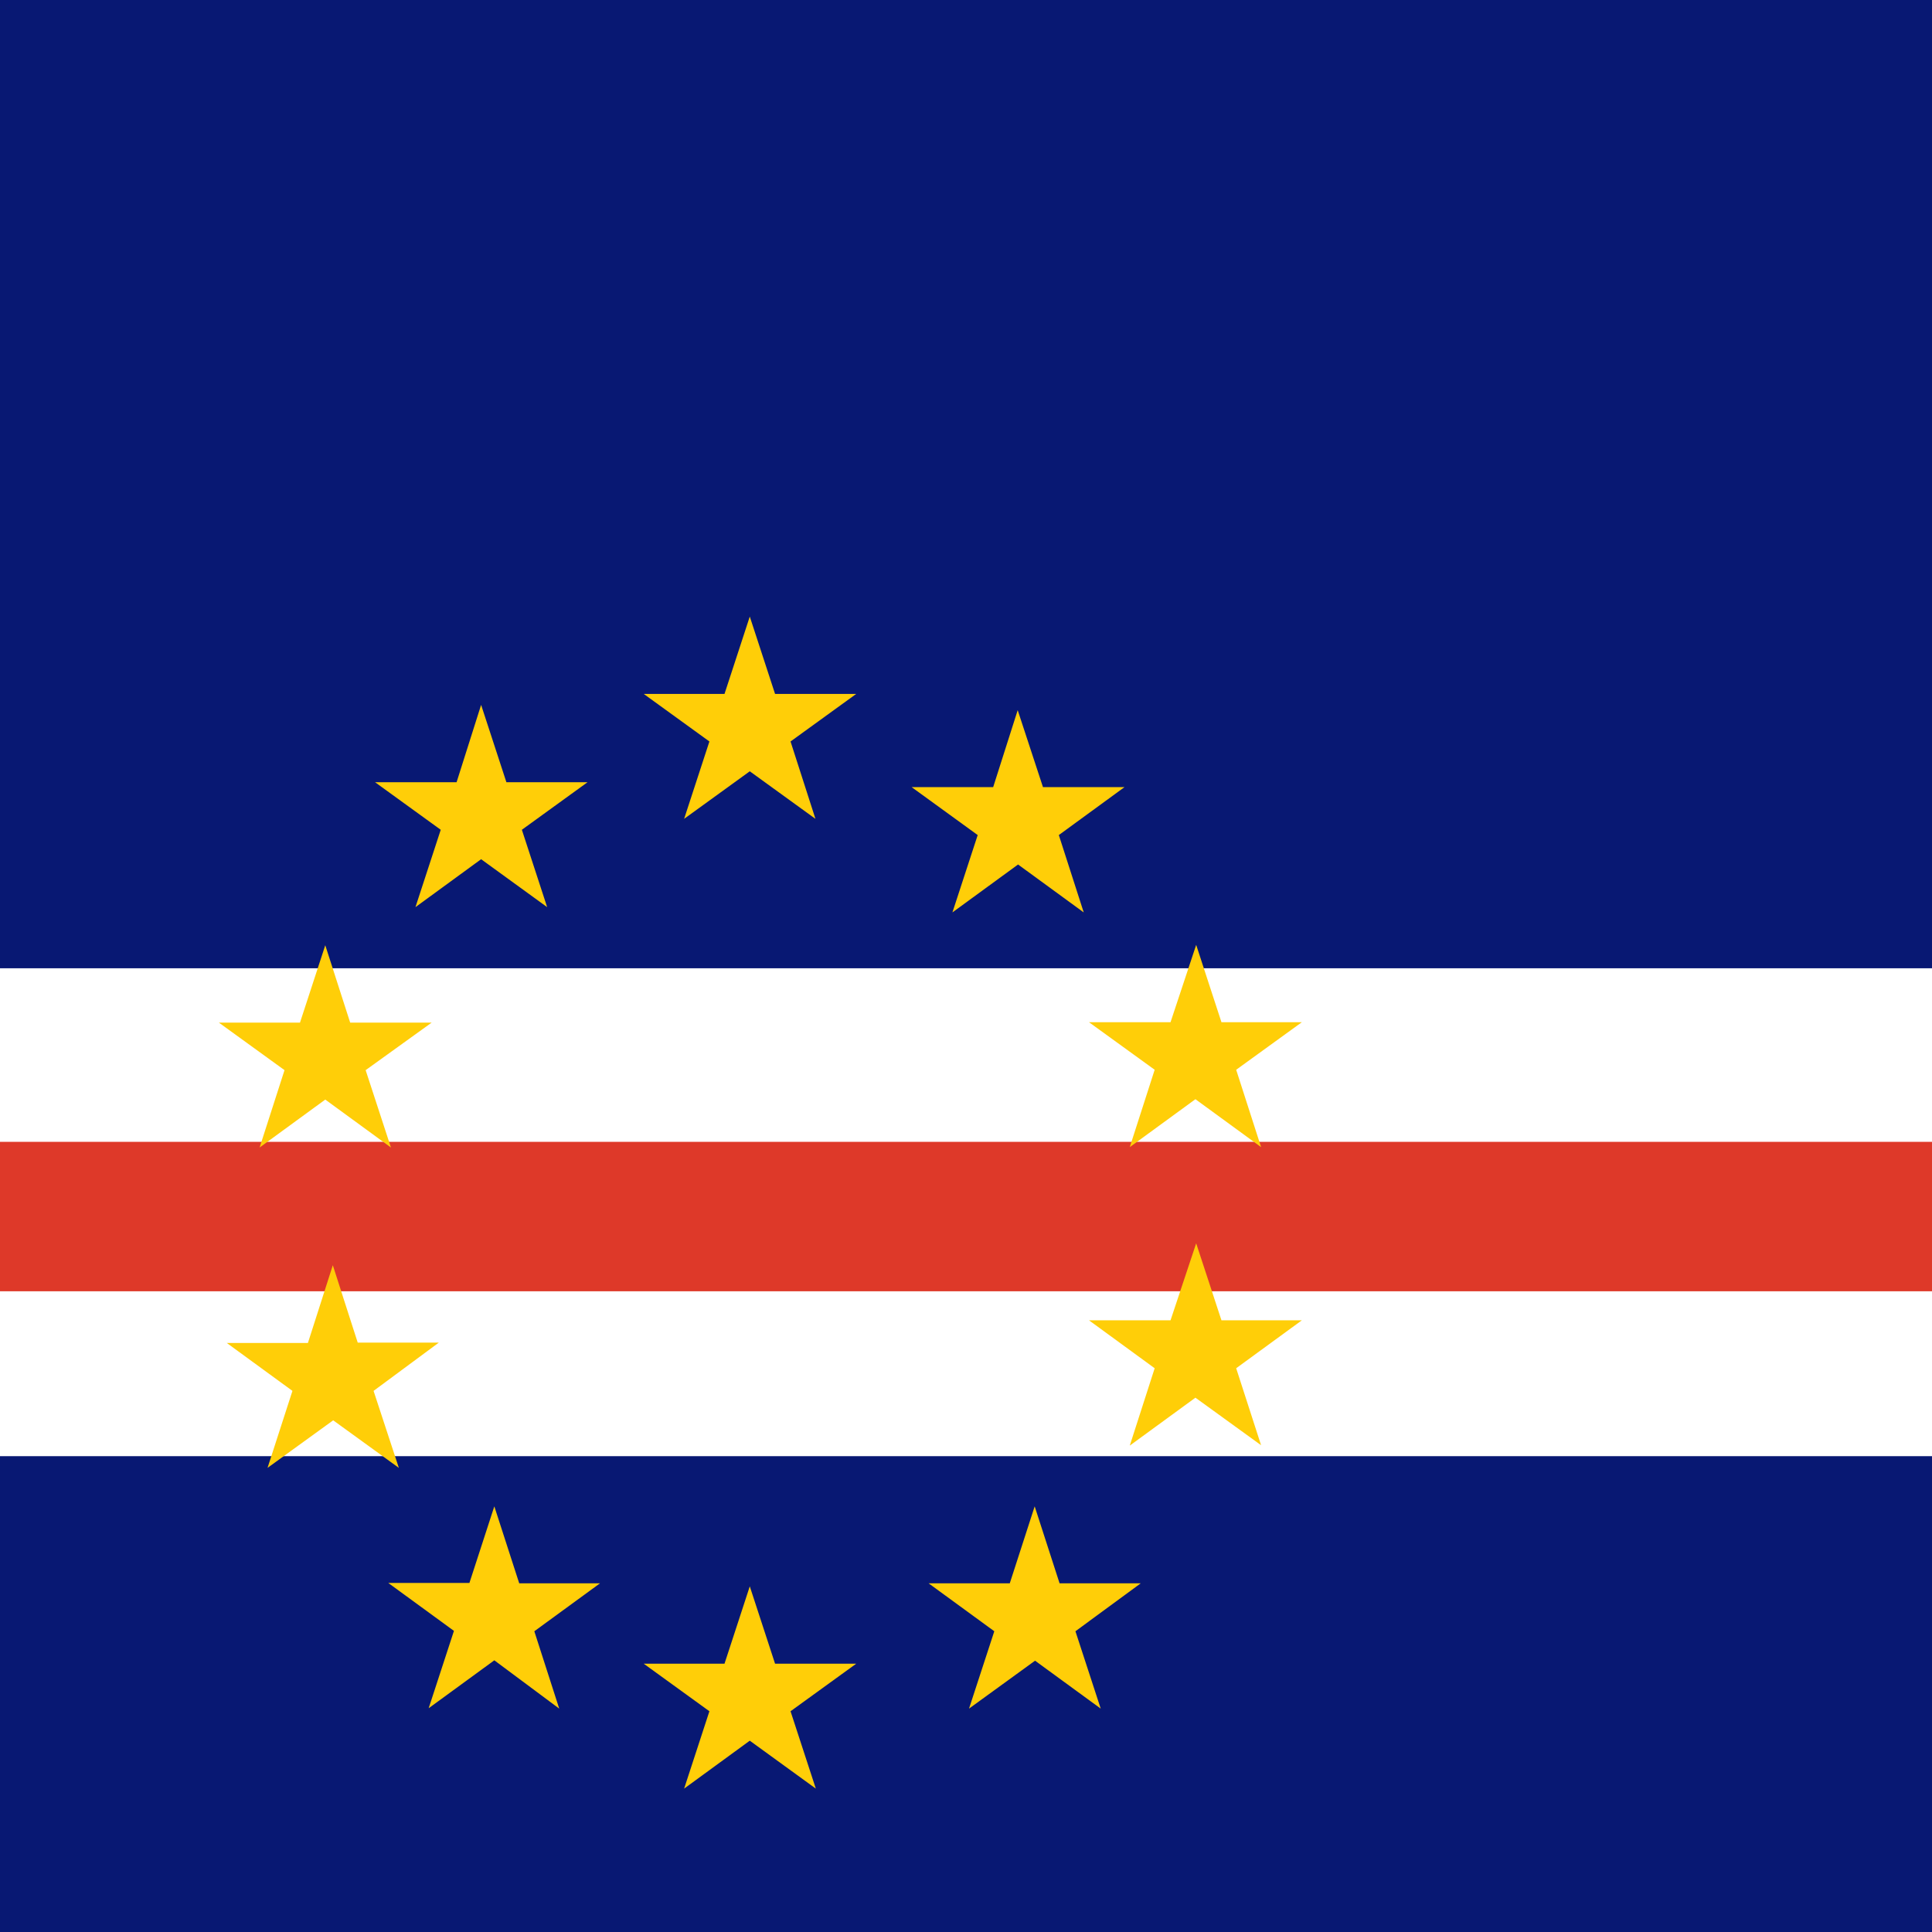
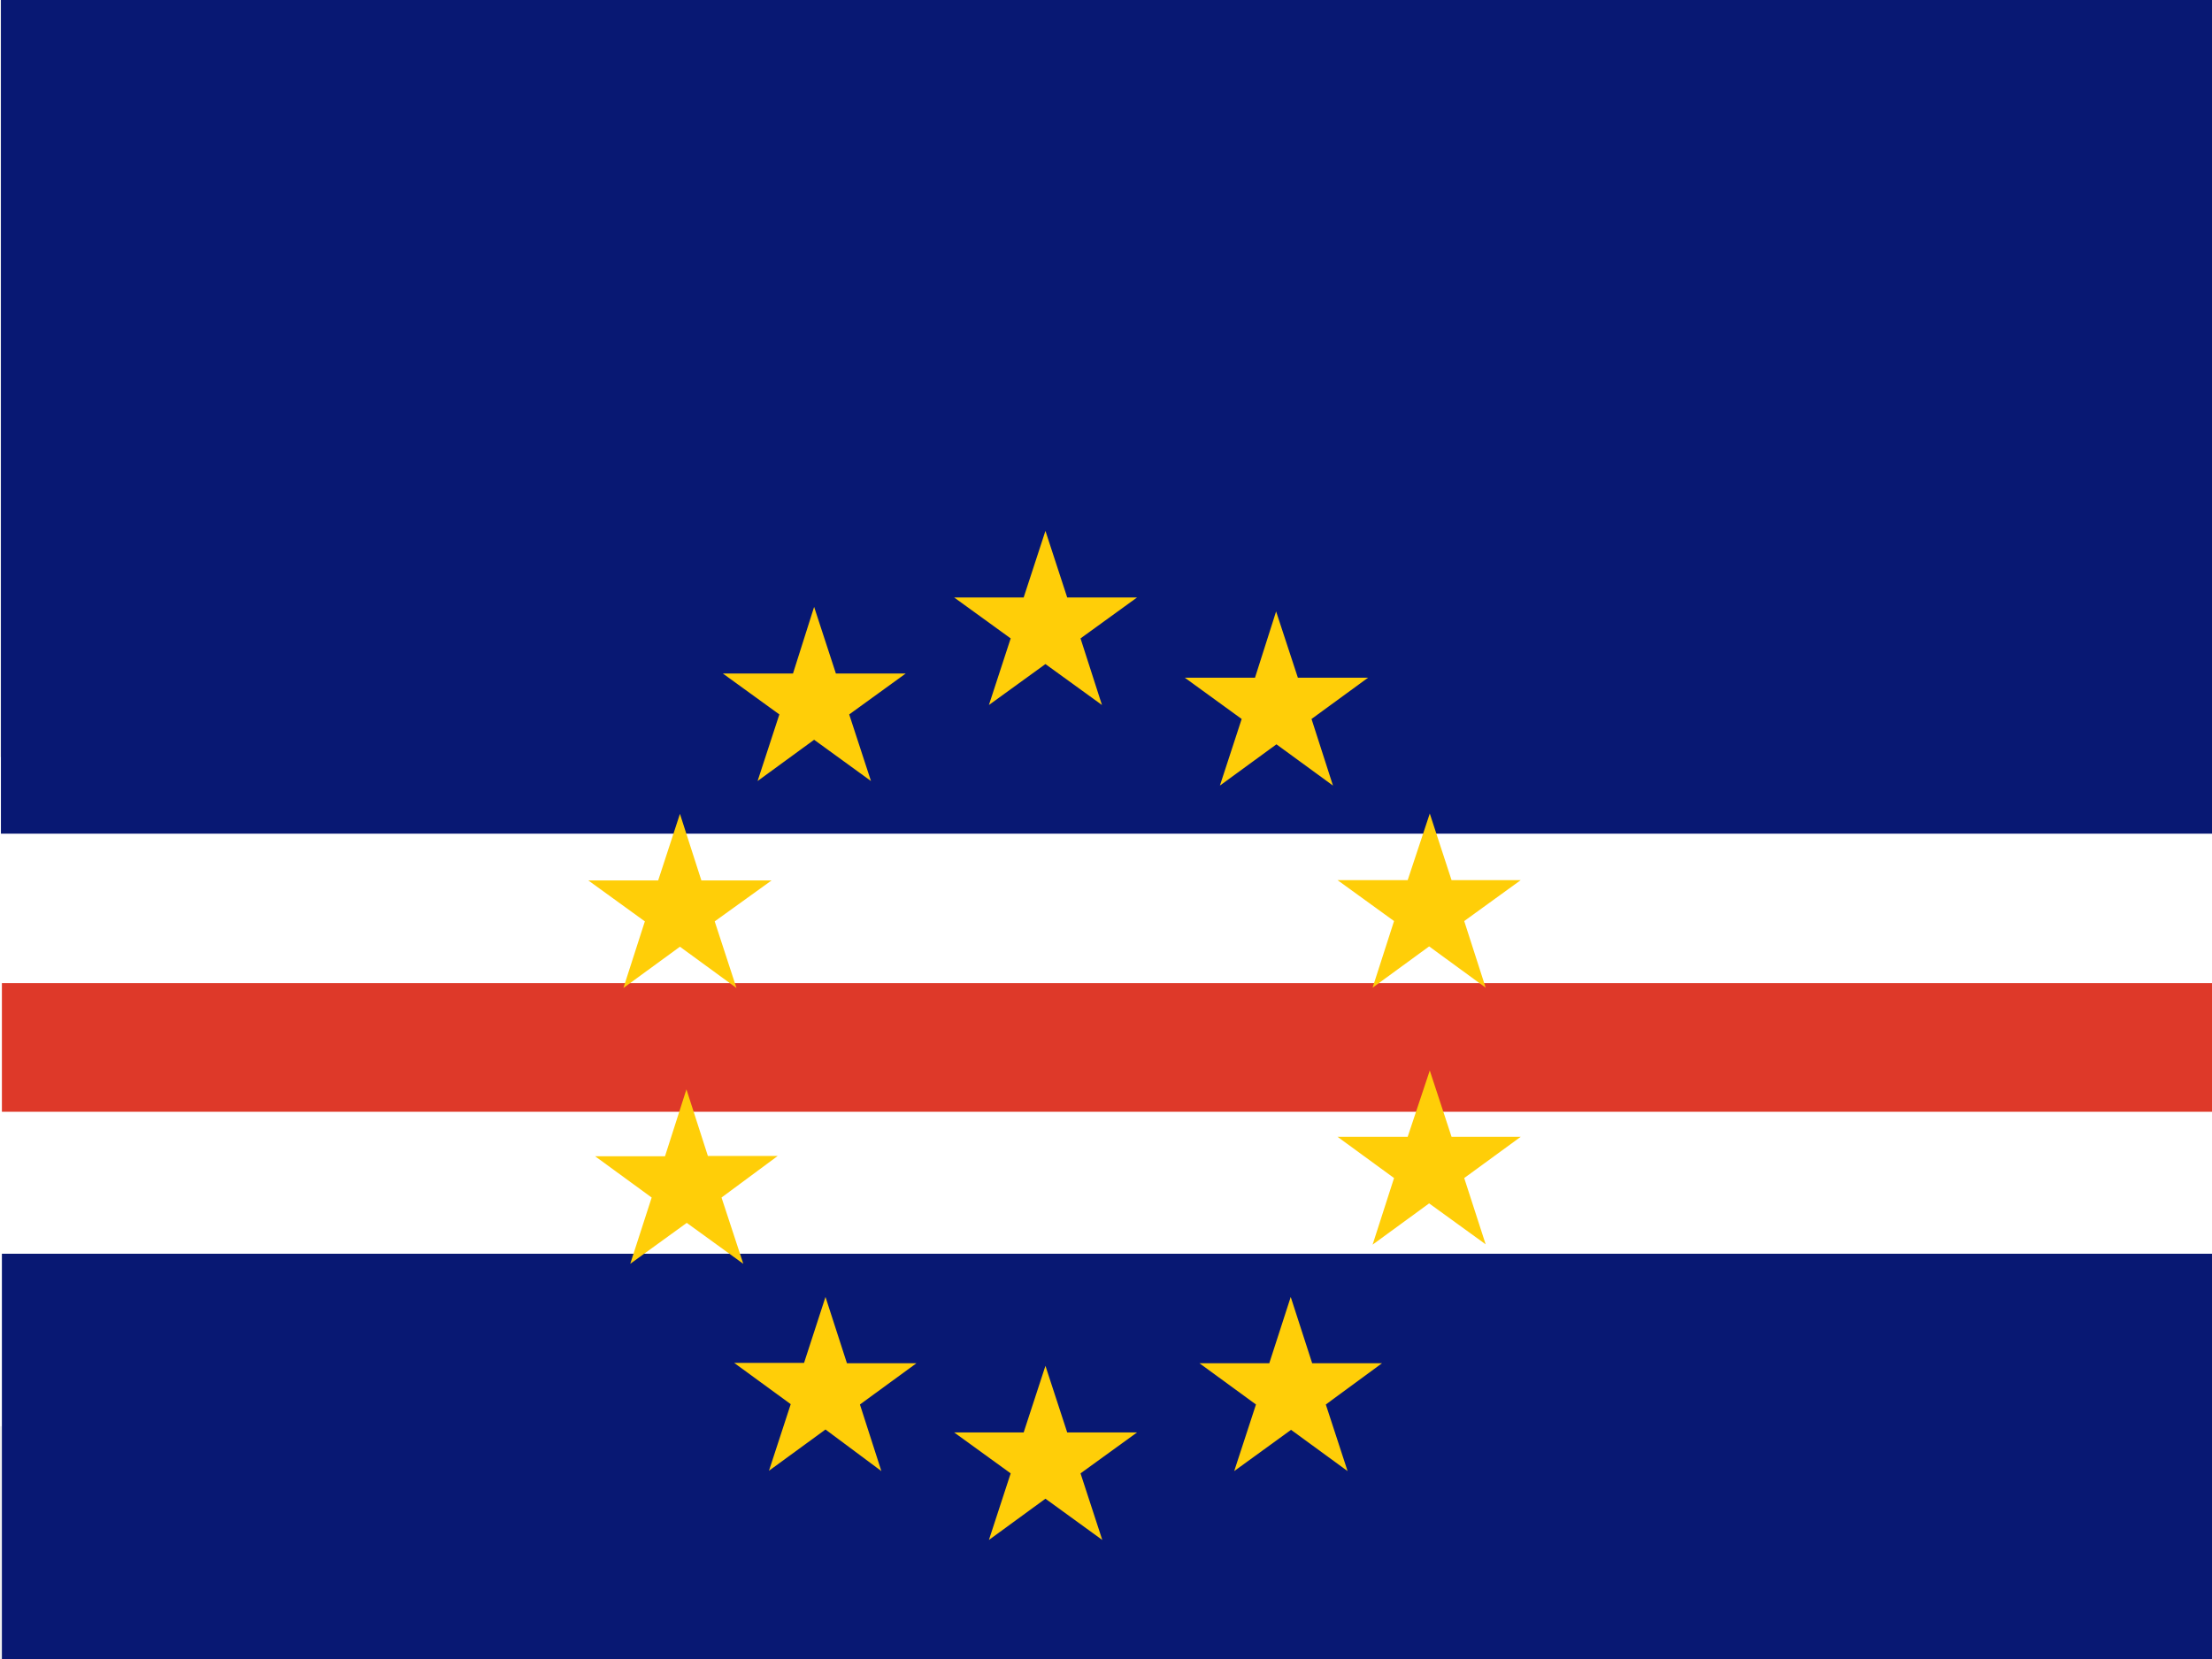
- <svg xmlns="http://www.w3.org/2000/svg" id="flag-icon-css-cv" viewBox="0 0 512 512">
+ <svg xmlns="http://www.w3.org/2000/svg" id="flag-icon-css-cv" viewBox="0 0 640 480">
  <defs>
-     <clipPath id="a">
-       <path fill-opacity=".7" d="M0 0h512v512H0z" />
+     <clipPath id="cv-a">
+       <path fill-opacity=".7" d="M-123.4 0h682.6v512h-682.6z" />
    </clipPath>
  </defs>
-   <g fill-rule="evenodd" clip-path="url(#a)">
+   <g fill-rule="evenodd" clip-path="url(#cv-a)" transform="translate(115.7) scale(.94)">
    <path fill="#fff" d="M-123.4 233H723v206h-846.5z" />
    <path fill="#081873" d="M-122.8 0h846v256.6h-846zm.3 385.9h852.1V512h-852.1z" />
    <path fill="#de3929" d="M-122.5 302.6h846v39.6h-846z" />
    <path fill="#ffce08" d="M131 399.2l6.6 20.4H159l-17.4 12.7 6.6 20.5L131 440l-17.4 12.7 6.7-20.5-17.4-12.7h21.5M317 250.4l6.7 20.5H345l-17.4 12.6 6.6 20.5-17.4-12.7-17.4 12.7 6.6-20.5-17.4-12.6h21.6m-222 64.4l6.6 20.5h21.5L99 368.6l6.7 20.4-17.4-12.6L70.9 389l6.6-20.4-17.4-12.7h21.5M317 329.5l6.7 20.4H345l-17.4 12.7 6.6 20.4-17.4-12.6-17.4 12.7 6.6-20.5-17.4-12.7h21.6m-40.5-161.7l6.7 20.4H298l-17.4 12.7 6.6 20.5-17.4-12.7-17.4 12.7 6.7-20.5-17.5-12.7h21.6m-64.5-45.2l6.7 20.5h21.5l-17.4 12.6 6.6 20.5-17.4-12.6-17.4 12.6 6.7-20.5-17.4-12.6H192m-64.5 2.9l6.7 20.5h21.5l-17.4 12.6 6.7 20.5-17.5-12.7-17.4 12.7 6.7-20.5-17.4-12.6H121m-34.8 43.2l6.6 20.5h21.6l-17.5 12.6 6.7 20.5-17.4-12.7-17.4 12.7 6.6-20.5L58 271h21.5m119.2 149.4l6.7 20.5h21.5l-17.4 12.6 6.7 20.5-17.5-12.7-17.4 12.7 6.7-20.5-17.4-12.6H192m82.2-41.7l6.6 20.4h21.5L285 432.3l6.7 20.5-17.4-12.7-17.5 12.7 6.7-20.5-17.4-12.7h21.5" />
  </g>
</svg>
